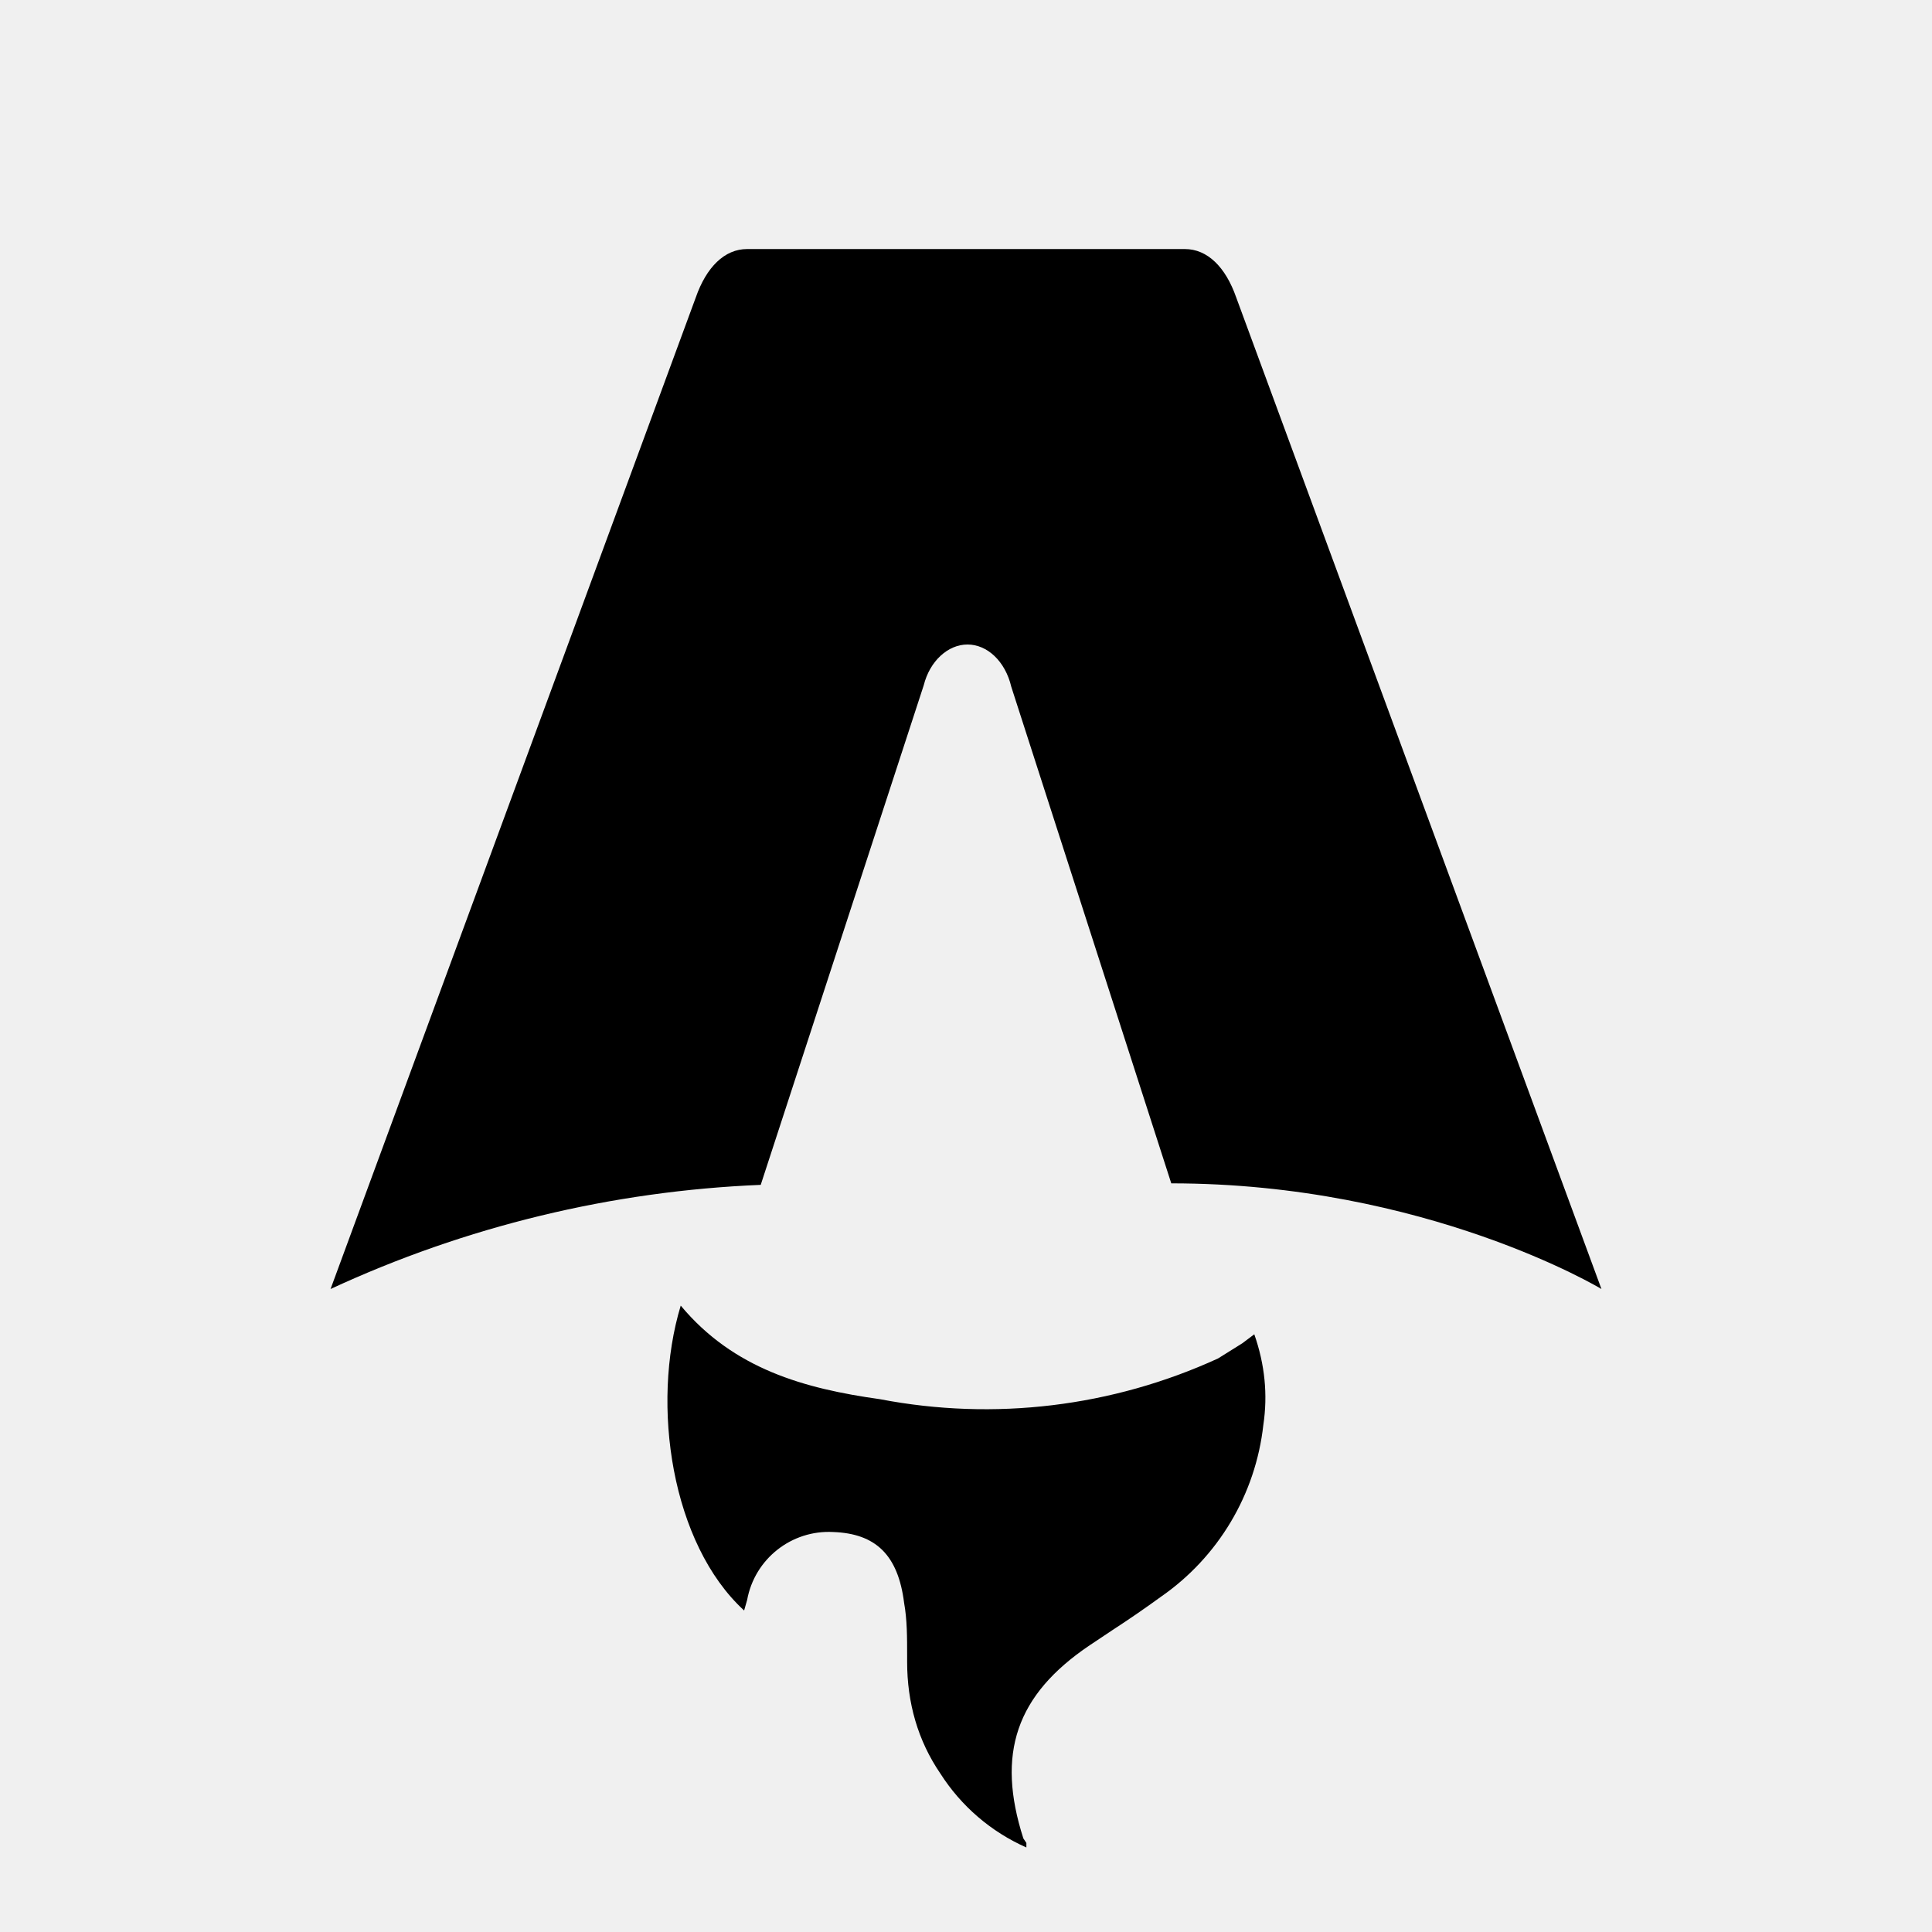
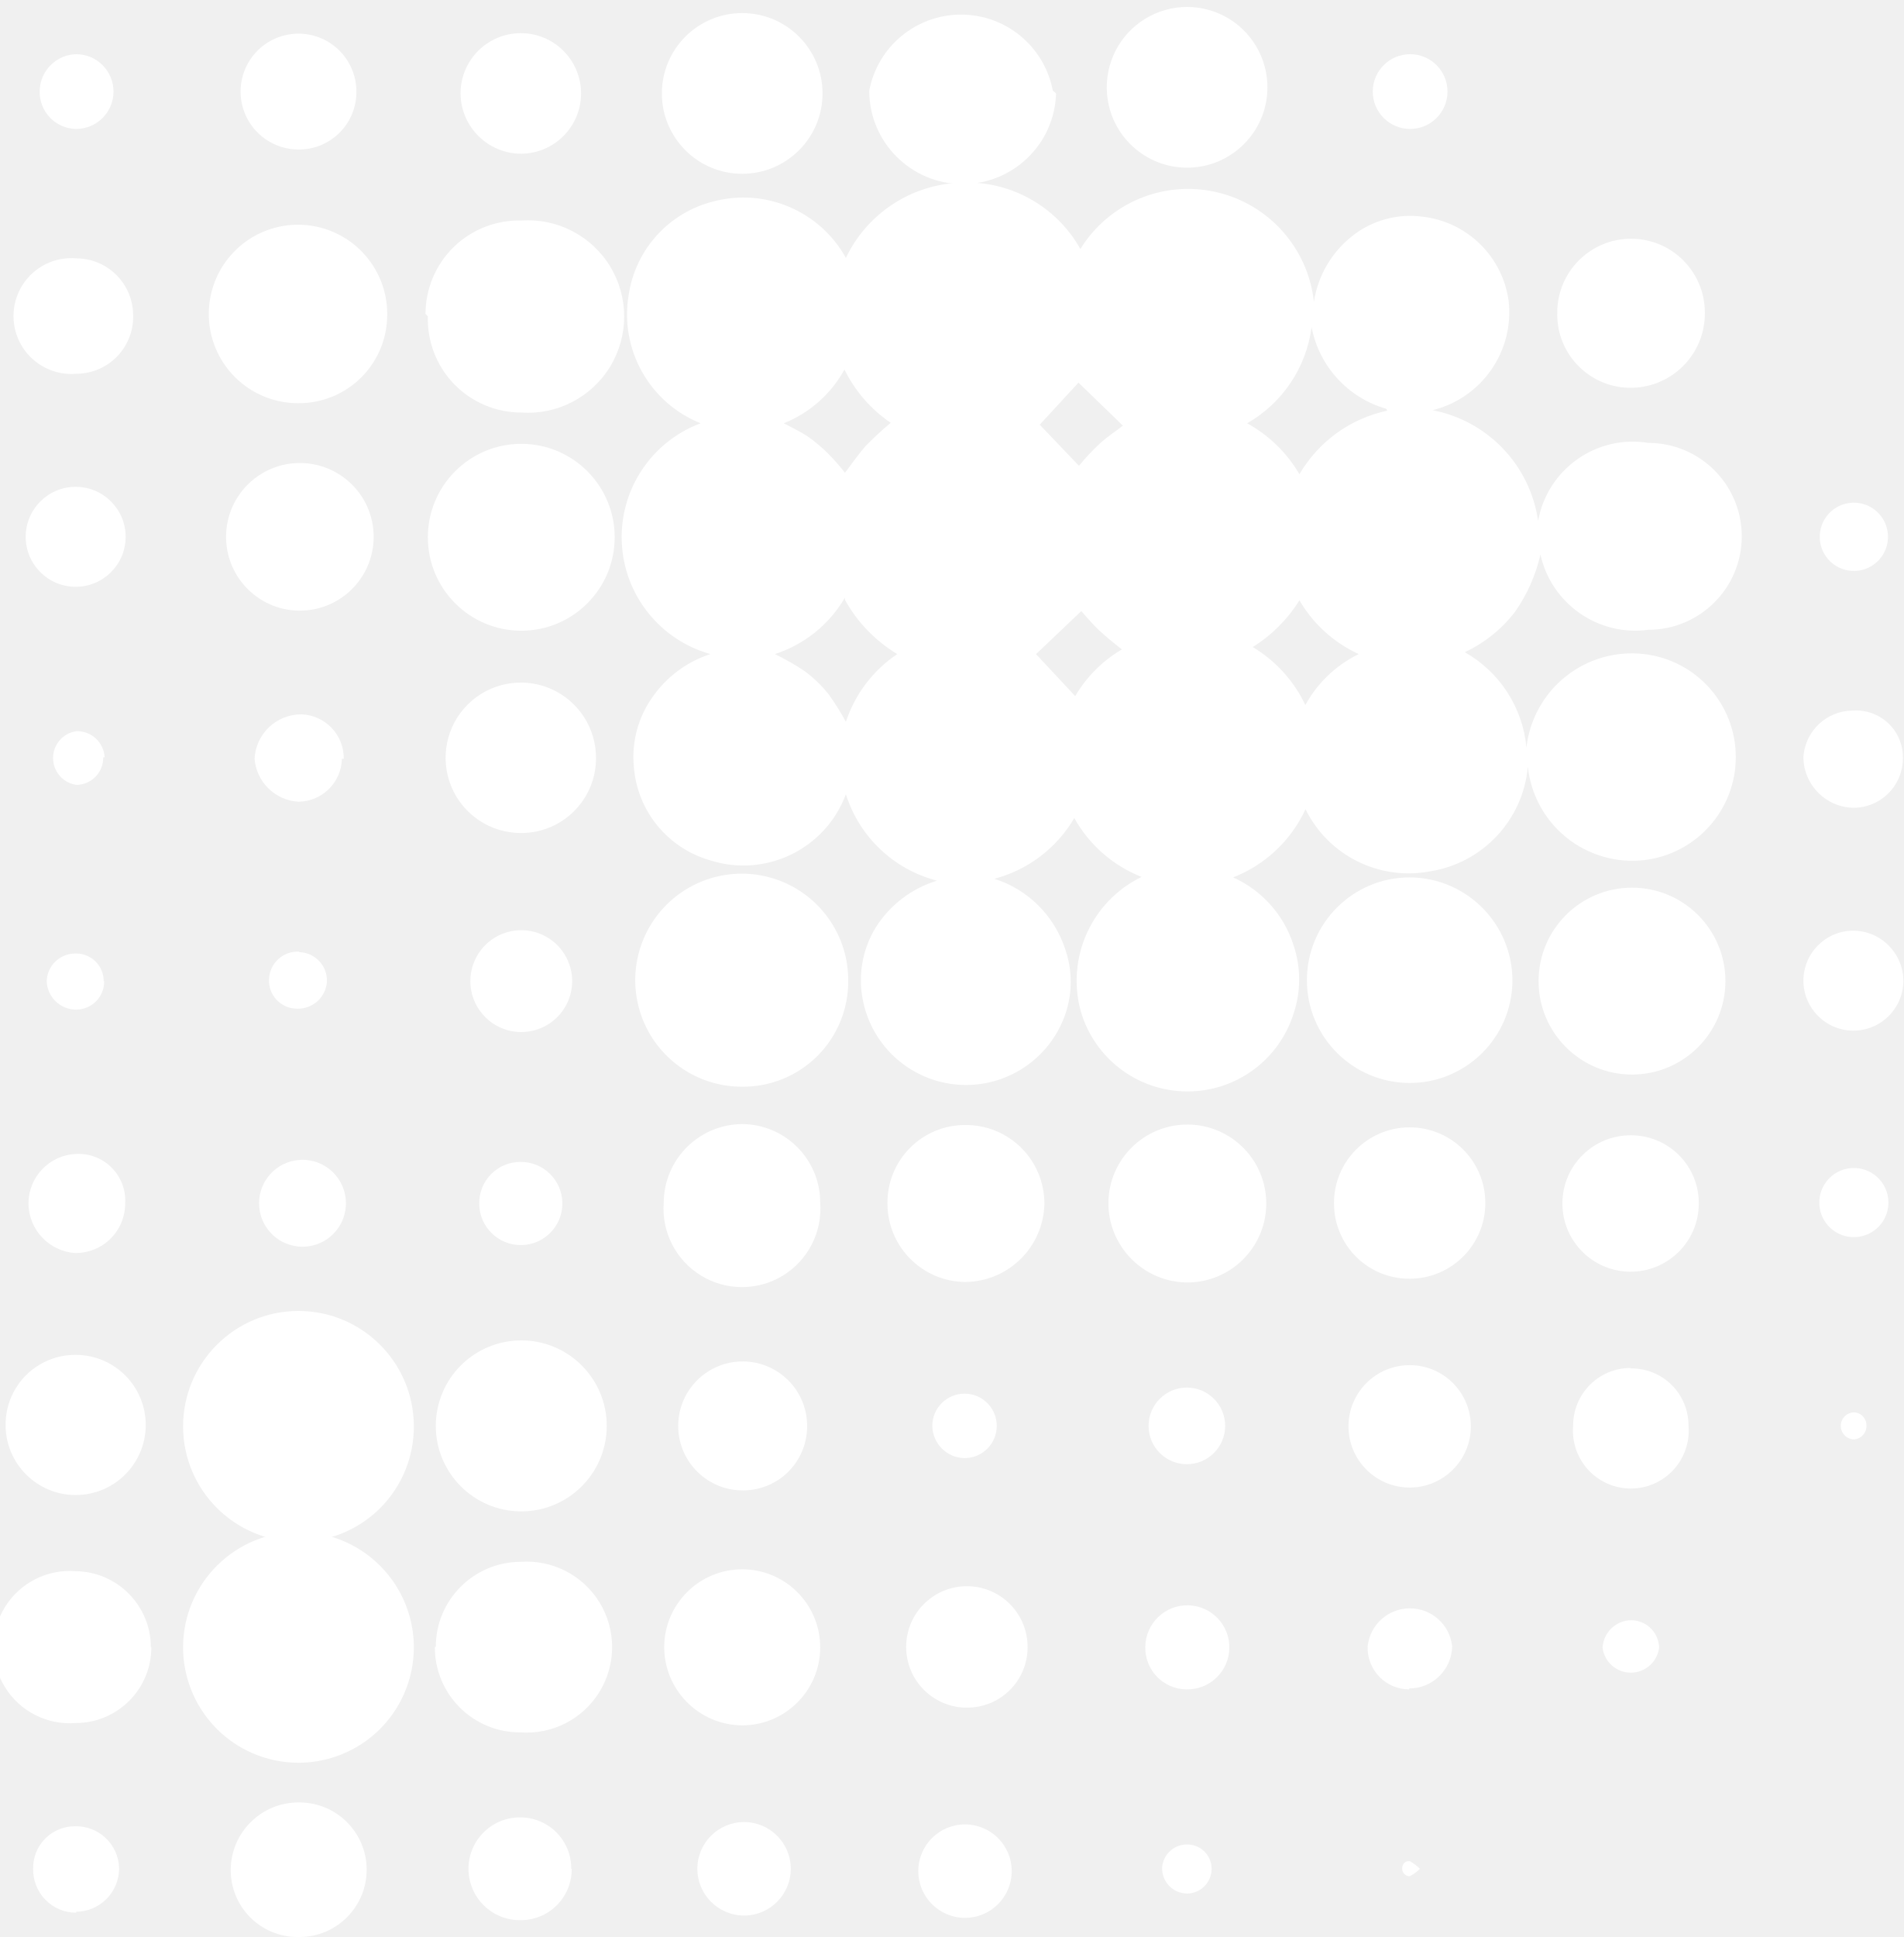
- <svg xmlns="http://www.w3.org/2000/svg" fill="none" viewBox="0 0 128 128">
-   <path d="M50.4 78.5a75.1 75.1 0 0 0-28.5 6.9l24.2-65.7c.7-2 1.9-3.2 3.4-3.2h29c1.5 0 2.7 1.2 3.4 3.2l24.2 65.7s-11.6-7-28.5-7L67 45.5c-.4-1.7-1.6-2.8-2.9-2.8-1.3 0-2.5 1.1-2.9 2.7L50.4 78.5Zm-1.1 28.2Zm-4.2-20.2c-2 6.6-.6 15.8 4.2 20.2a17.5 17.5 0 0 1 .2-.7 5.5 5.5 0 0 1 5.7-4.5c2.8.1 4.3 1.5 4.7 4.7.2 1.1.2 2.3.2 3.5v.4c0 2.7.7 5.2 2.2 7.4a13 13 0 0 0 5.7 4.9v-.3l-.2-.3c-1.8-5.6-.5-9.5 4.4-12.8l1.5-1a73 73 0 0 0 3.2-2.2 16 16 0 0 0 6.8-11.4c.3-2 .1-4-.6-6l-.8.6-1.6 1a37 37 0 0 1-22.4 2.7c-5-.7-9.7-2-13.2-6.2Z" />
-   <style>
-         path { fill: #000; }
-         @media (prefers-color-scheme: dark) {
-             path { fill: #FFF; }
-         }
-     </style>
+ <svg xmlns="http://www.w3.org/2000/svg" viewBox="0 0 40.75 41.46">
+   <defs>
+     <style>.cls-1{fill:#fff;}</style>
+   </defs>
+   <g id="Capa_2" data-name="Capa 2">
+     <g id="logo">
+       <path class="cls-1" d="M32.68,16a2.27,2.27,0,0,1,2.52-2,2.22,2.22,0,0,1,0,4.41,2.25,2.25,0,0,1-2.49-2,2.49,2.49,0,0,1-2.09,2.24,2.46,2.46,0,0,1-2.67-1.33,2.84,2.84,0,0,1-1.55,1.46,2.38,2.38,0,0,1,1.29,1.44,2.3,2.3,0,0,1,0,1.49,2.38,2.38,0,0,1-4.55-.06,2.47,2.47,0,0,1,1.3-2.88A2.85,2.85,0,0,1,23,17.51a2.82,2.82,0,0,1-1.71,1.3,2.34,2.34,0,0,1,1.51,1.49,2.13,2.13,0,0,1,0,1.43,2.25,2.25,0,0,1-4.32-.29,2.16,2.16,0,0,1,.27-1.59,2.37,2.37,0,0,1,1.31-1A2.77,2.77,0,0,1,18.11,17a2.34,2.34,0,0,1-2.92,1.41,2.26,2.26,0,0,1-1.62-2,2.21,2.21,0,0,1,.4-1.49A2.42,2.42,0,0,1,15.21,14,2.6,2.6,0,0,1,15,9.06a2.51,2.51,0,0,1-1.54-2.75,2.43,2.43,0,0,1,1.82-2,2.51,2.51,0,0,1,2.83,1.21,2.83,2.83,0,0,1,2.46-1.61,2.78,2.78,0,0,1,2.56,1.42,2.71,2.71,0,0,1,5,1.13,2.22,2.22,0,0,1,.81-1.4,2,2,0,0,1,1.53-.42,2.1,2.1,0,0,1,1.83,1.81,2.16,2.16,0,0,1-1.63,2.33,2.82,2.82,0,0,1,2.26,2.37,2.06,2.06,0,0,1,2.36-1.67,2,2,0,0,1,0,4,2.08,2.08,0,0,1-2.31-1.61,3.51,3.51,0,0,1-.54,1.22,2.91,2.91,0,0,1-1.08.87A2.62,2.62,0,0,1,32.68,16m-3-7.25A2.26,2.26,0,0,1,28.08,7,2.78,2.78,0,0,1,26.7,9.06a2.93,2.93,0,0,1,1.12,1.09A2.87,2.87,0,0,1,29.7,8.79m-11.61,4A2.69,2.69,0,0,1,16.59,14a5.24,5.24,0,0,1,.63.36,2.73,2.73,0,0,1,.52.5,5.44,5.44,0,0,1,.37.59A2.8,2.8,0,0,1,19.21,14a3.12,3.12,0,0,1-1.12-1.16m0-4.95a2.57,2.57,0,0,1-1.31,1.17c.19.1.36.18.51.28a3.23,3.23,0,0,1,.45.38,4.36,4.36,0,0,1,.35.4c.16-.21.29-.4.44-.57a6.52,6.52,0,0,1,.54-.5,2.94,2.94,0,0,1-1-1.16m9.85,7.25A2.61,2.61,0,0,1,29.09,14a2.84,2.84,0,0,1-1.27-1.15,3.14,3.14,0,0,1-1,1,2.87,2.87,0,0,1,1.14,1.27M22.18,14l.84.9a2.79,2.79,0,0,1,1-1c-.18-.14-.34-.27-.49-.41s-.27-.29-.38-.41l-1,.95m.11-4.94.84.88a4.89,4.89,0,0,1,.44-.47c.16-.15.35-.27.5-.39l-.95-.92-.83.9" />
+       <path class="cls-1" d="M6.4,32.79a2.47,2.47,0,1,1-2.48,2.45A2.47,2.47,0,0,1,6.4,32.79" />
+       <path class="cls-1" d="M32.38,21a2.2,2.2,0,1,1-2.2-2.22A2.21,2.21,0,0,1,32.38,21" />
+       <path class="cls-1" d="M6.4,33a2.47,2.47,0,1,1,2.46-2.48A2.46,2.46,0,0,1,6.4,33" />
+       <path class="cls-1" d="M9.11,6.72a2,2,0,0,1,2.05-2,2.06,2.06,0,1,1,0,4.11,2,2,0,0,1-2-2.06" />
+       <path class="cls-1" d="M36.94,21a2,2,0,1,1-2-2,2,2,0,0,1,2,2" />
+       <path class="cls-1" d="M13.16,11.5a2,2,0,1,1-2-2,2,2,0,0,1,2,2" />
+       <path class="cls-1" d="M18.16,21a2.25,2.25,0,0,1-2.28,2.26A2.28,2.28,0,1,1,18.16,21" />
+       <path class="cls-1" d="M8.29,6.73a1.89,1.89,0,0,1-1.9,1.9,1.91,1.91,0,1,1,1.9-1.9" />
+       <path class="cls-1" d="M9.33,35.25a1.82,1.82,0,0,1,1.81-1.82,1.83,1.83,0,1,1,0,3.65,1.82,1.82,0,0,1-1.83-1.83" />
+       <path class="cls-1" d="M23.73,25.74a1.69,1.69,0,1,1,1.68,1.71,1.7,1.7,0,0,1-1.68-1.71" />
+       <path class="cls-1" d="M19,25.76a1.66,1.66,0,0,1,1.66-1.68,1.68,1.68,0,0,1,1.7,1.68,1.71,1.71,0,0,1-1.69,1.68A1.68,1.68,0,0,1,19,25.76" />
+       <path class="cls-1" d="M14.22,35.25a1.67,1.67,0,1,1,1.67,1.68,1.68,1.68,0,0,1-1.67-1.68" />
+       <path class="cls-1" d="M9.33,30.52a1.83,1.83,0,0,1,1.84-1.83,1.83,1.83,0,1,1-1.84,1.83" />
+       <path class="cls-1" d="M3.24,35.26a1.62,1.62,0,0,1-1.62,1.62,1.63,1.63,0,1,1,0-3.25,1.63,1.63,0,0,1,1.61,1.63" />
+       <path class="cls-1" d="M28.56,25.76a1.62,1.62,0,1,1,1.63,1.61,1.61,1.61,0,0,1-1.63-1.61" />
+       <path class="cls-1" d="M11.15,17.83a1.61,1.61,0,1,1,1.61-1.59,1.6,1.6,0,0,1-1.61,1.59" />
+       <path class="cls-1" d="M22.61,2a2,2,0,0,1-2,1.94,2,2,0,0,1-2-2,2,2,0,0,1,3.93,0" />
+       <path class="cls-1" d="M6.38,13.07A1.58,1.58,0,1,1,8,11.5a1.58,1.58,0,0,1-1.59,1.57" />
+       <path class="cls-1" d="M14.17,2a1.72,1.72,0,0,1,3.44,0,1.72,1.72,0,0,1-3.44,0" />
+       <path class="cls-1" d="M1.63,29A1.5,1.5,0,1,1,.12,30.51,1.49,1.49,0,0,1,1.63,29" />
+       <path class="cls-1" d="M17.56,25.74a1.68,1.68,0,1,1-3.35,0,1.69,1.69,0,0,1,1.67-1.68,1.68,1.68,0,0,1,1.68,1.67" />
+       <path class="cls-1" d="M36.37,25.77a1.46,1.46,0,1,1-1.45-1.47,1.45,1.45,0,0,1,1.45,1.47" />
+       <path class="cls-1" d="M27.13,2A1.72,1.72,0,0,1,23.7,2a1.72,1.72,0,1,1,3.43,0" />
+       <path class="cls-1" d="M31.49,30.53a1.31,1.31,0,0,1-2.62,0,1.31,1.31,0,1,1,2.62,0" />
+       <path class="cls-1" d="M20.64,36.55A1.3,1.3,0,1,1,22,35.27a1.29,1.29,0,0,1-1.31,1.28" />
+       <path class="cls-1" d="M12.44,2a1.29,1.29,0,0,1-1.27,1.29A1.3,1.3,0,0,1,9.86,2a1.29,1.29,0,1,1,2.58,0" />
+       <path class="cls-1" d="M6.38,26.68a.93.93,0,0,1,0-1.85.93.93,0,1,1,0,1.85" />
+       <path class="cls-1" d="M6.36,41.46A1.43,1.43,0,0,1,4.94,40a1.45,1.45,0,0,1,1.47-1.42,1.44,1.44,0,1,1,0,2.88" />
+       <path class="cls-1" d="M6.38,3.2A1.24,1.24,0,1,1,7.63,2,1.23,1.23,0,0,1,6.38,3.2" />
+       <path class="cls-1" d="M2.85,6.72A1.22,1.22,0,0,1,1.64,8a1.24,1.24,0,1,1,0-2.47A1.22,1.22,0,0,1,2.85,6.72" />
+       <path class="cls-1" d="M34.91,29.29a1.22,1.22,0,0,1,1.24,1.22,1.24,1.24,0,1,1-2.47,0,1.23,1.23,0,0,1,1.23-1.23" />
+       <path class="cls-1" d="M15.86,31.9a1.38,1.38,0,1,1,1.42-1.37,1.37,1.37,0,0,1-1.42,1.37" />
+       <path class="cls-1" d="M10.07,21a1.09,1.09,0,1,1,1.08,1.09A1.09,1.09,0,0,1,10.07,21" />
+       <path class="cls-1" d="M40.75,21a1.07,1.07,0,1,1-1.08-1.08A1.08,1.08,0,0,1,40.75,21" />
+       <path class="cls-1" d="M1.62,12.56a1.07,1.07,0,1,1,0-2.14,1.07,1.07,0,1,1,0,2.14" />
+       <path class="cls-1" d="M40.74,16.22a1.06,1.06,0,0,1-1.06,1.07,1.09,1.09,0,0,1-1.07-1.08,1.06,1.06,0,0,1,1.06-1,1,1,0,0,1,1.07,1" />
+       <path class="cls-1" d="M2.68,25.76a1.06,1.06,0,0,1-1.07,1.06,1.07,1.07,0,0,1-1-1.06A1.06,1.06,0,0,1,1.62,24.7a1,1,0,0,1,1.06,1.06" />
+       <path class="cls-1" d="M16.93,40a1,1,0,1,1-1-1,1,1,0,0,1,1,1" />
+       <path class="cls-1" d="M33.34,6.69a1.58,1.58,0,0,1,3.16,0A1.59,1.59,0,0,1,34.87,8.3a1.57,1.57,0,0,1-1.53-1.61" />
+       <path class="cls-1" d="M20.66,39.05a1,1,0,0,1,1,1,1,1,0,1,1-1-1" />
+       <path class="cls-1" d="M12.24,40a1.09,1.09,0,0,1-1.11,1.1,1.1,1.1,0,0,1,0-2.2,1.09,1.09,0,0,1,1.1,1.1" />
+       <path class="cls-1" d="M1.63,40.94A.92.92,0,0,1,.71,40a.89.89,0,0,1,.89-.91.92.92,0,0,1,.95.9.93.93,0,0,1-.92.93" />
+       <path class="cls-1" d="M30.17,36.16a.89.89,0,0,1-.89-.92.91.91,0,0,1,1.81,0,.92.92,0,0,1-.92.9" />
+       <path class="cls-1" d="M25.4,36.16a.89.89,0,0,1-.88-.92.9.9,0,1,1,.88.92" />
+       <path class="cls-1" d="M11.14,24.87a.89.89,0,1,1-.88.9.88.88,0,0,1,.88-.9" />
+       <path class="cls-1" d="M25.41,29.7a.82.82,0,0,1,0,1.64.82.82,0,1,1,0-1.64" />
+       <path class="cls-1" d="M1.63,1.16a.8.8,0,1,1,0,1.6.79.79,0,0,1-.78-.82.8.8,0,0,1,.81-.78" />
+       <path class="cls-1" d="M39.69,25a.74.74,0,1,1-.74.72.74.74,0,0,1,.74-.72" />
+       <path class="cls-1" d="M21.34,30.52a.69.69,0,0,1-.69.69.7.7,0,0,1-.69-.69.69.69,0,1,1,1.38,0" />
+       <path class="cls-1" d="M7.32,16.24a.94.94,0,0,1-.93.92,1,1,0,0,1-.94-.92,1,1,0,0,1,1-.95.94.94,0,0,1,.91.95" />
+       <path class="cls-1" d="M35.52,35.27a.61.61,0,0,1-1.21,0,.62.62,0,0,1,.62-.59.6.6,0,0,1,.59.62" />
+       <path class="cls-1" d="M30.19,2.76a.8.8,0,1,1,0-1.6.8.8,0,0,1,0,1.6" />
+       <path class="cls-1" d="M25.94,40a.53.53,0,0,1-.53.53.54.54,0,0,1-.53-.54.53.53,0,0,1,.52-.51.52.52,0,0,1,.54.52" />
+       <path class="cls-1" d="M39.66,10.76a.73.73,0,0,1,.06,1.46.73.73,0,1,1-.06-1.46" />
+       <path class="cls-1" d="M2.21,16.21a.58.58,0,0,1-.57.59.58.58,0,0,1,0-1.15.59.59,0,0,1,.6.56" />
+       <path class="cls-1" d="M6.41,20.38A.61.61,0,0,1,7,21a.62.62,0,0,1-.64.59.6.6,0,0,1-.6-.63.61.61,0,0,1,.64-.59" />
+       <path class="cls-1" d="M2.23,21a.6.6,0,0,1-.6.61A.63.63,0,0,1,1,21a.61.61,0,0,1,.59-.59.59.59,0,0,1,.63.59" />
+       <path class="cls-1" d="M39.67,30.23a.28.28,0,0,1,.29.28.29.29,0,0,1-.26.3.29.29,0,1,1,0-.58" />
+       <path class="cls-1" d="M30.4,40a.85.85,0,0,1-.22.16c-.09,0-.17-.08-.16-.18s.08-.16.17-.14a1.05,1.05,0,0,1,.21.16" />
+     </g>
+   </g>
</svg>
